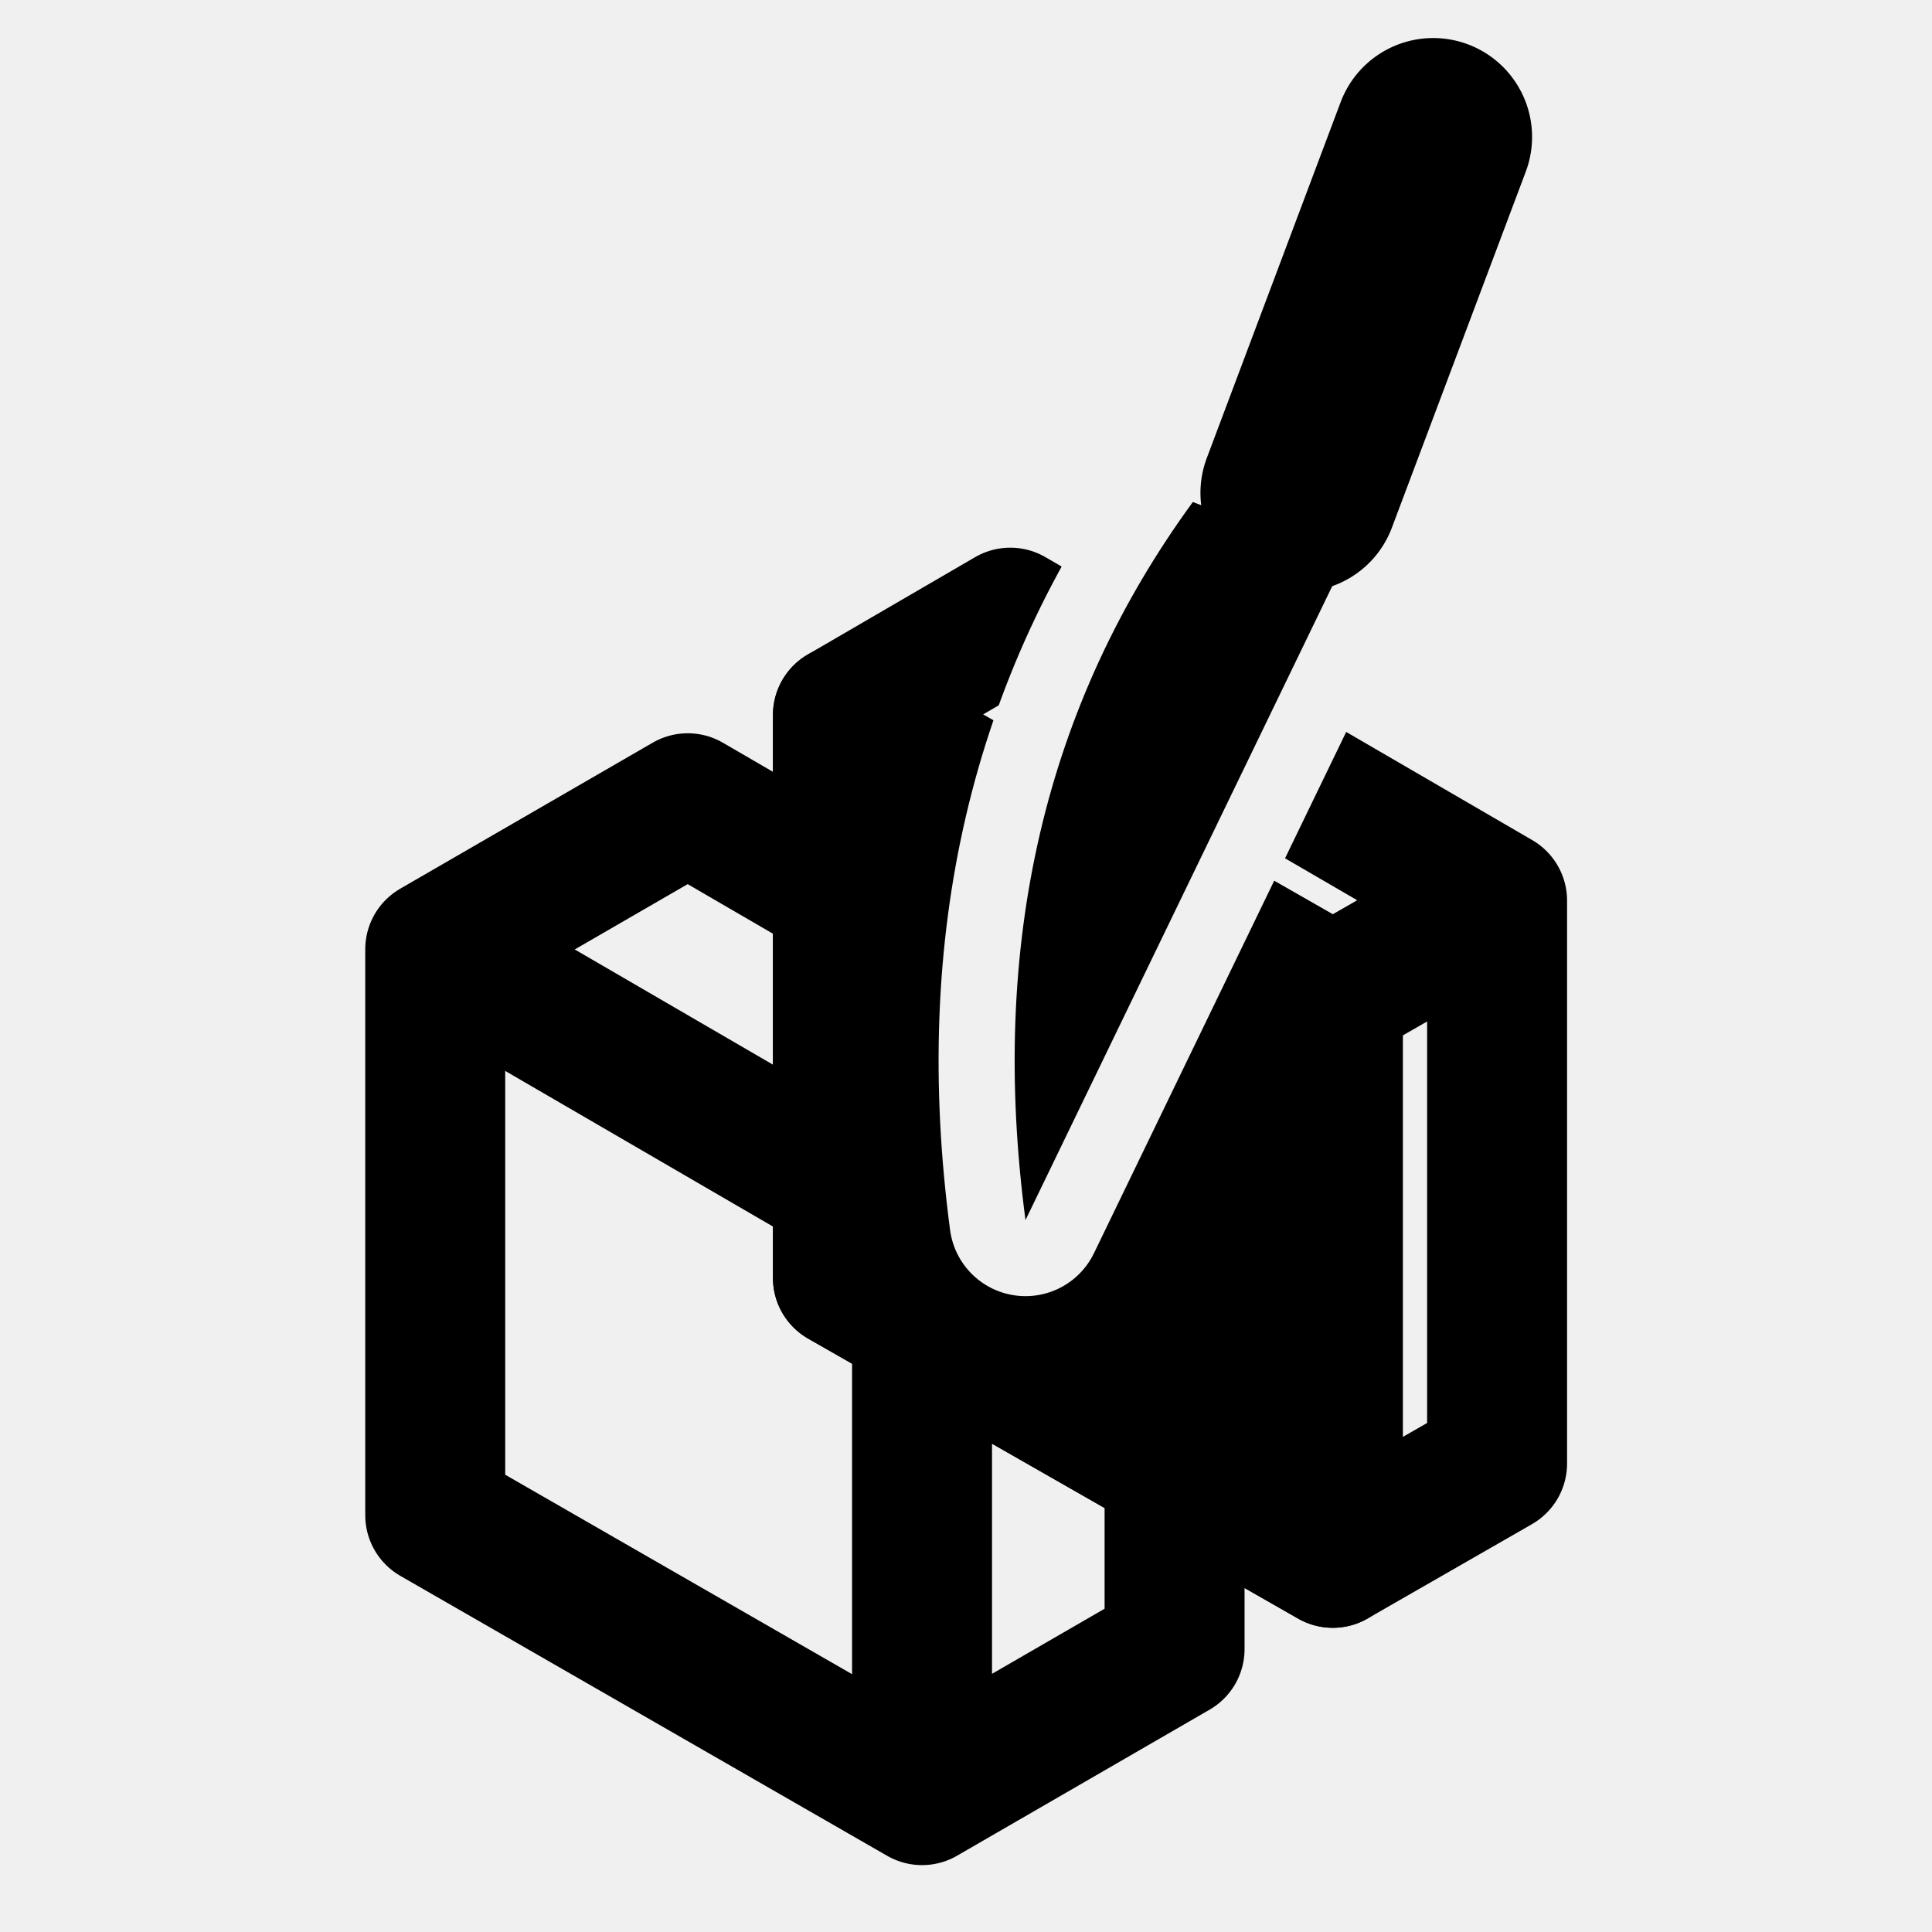
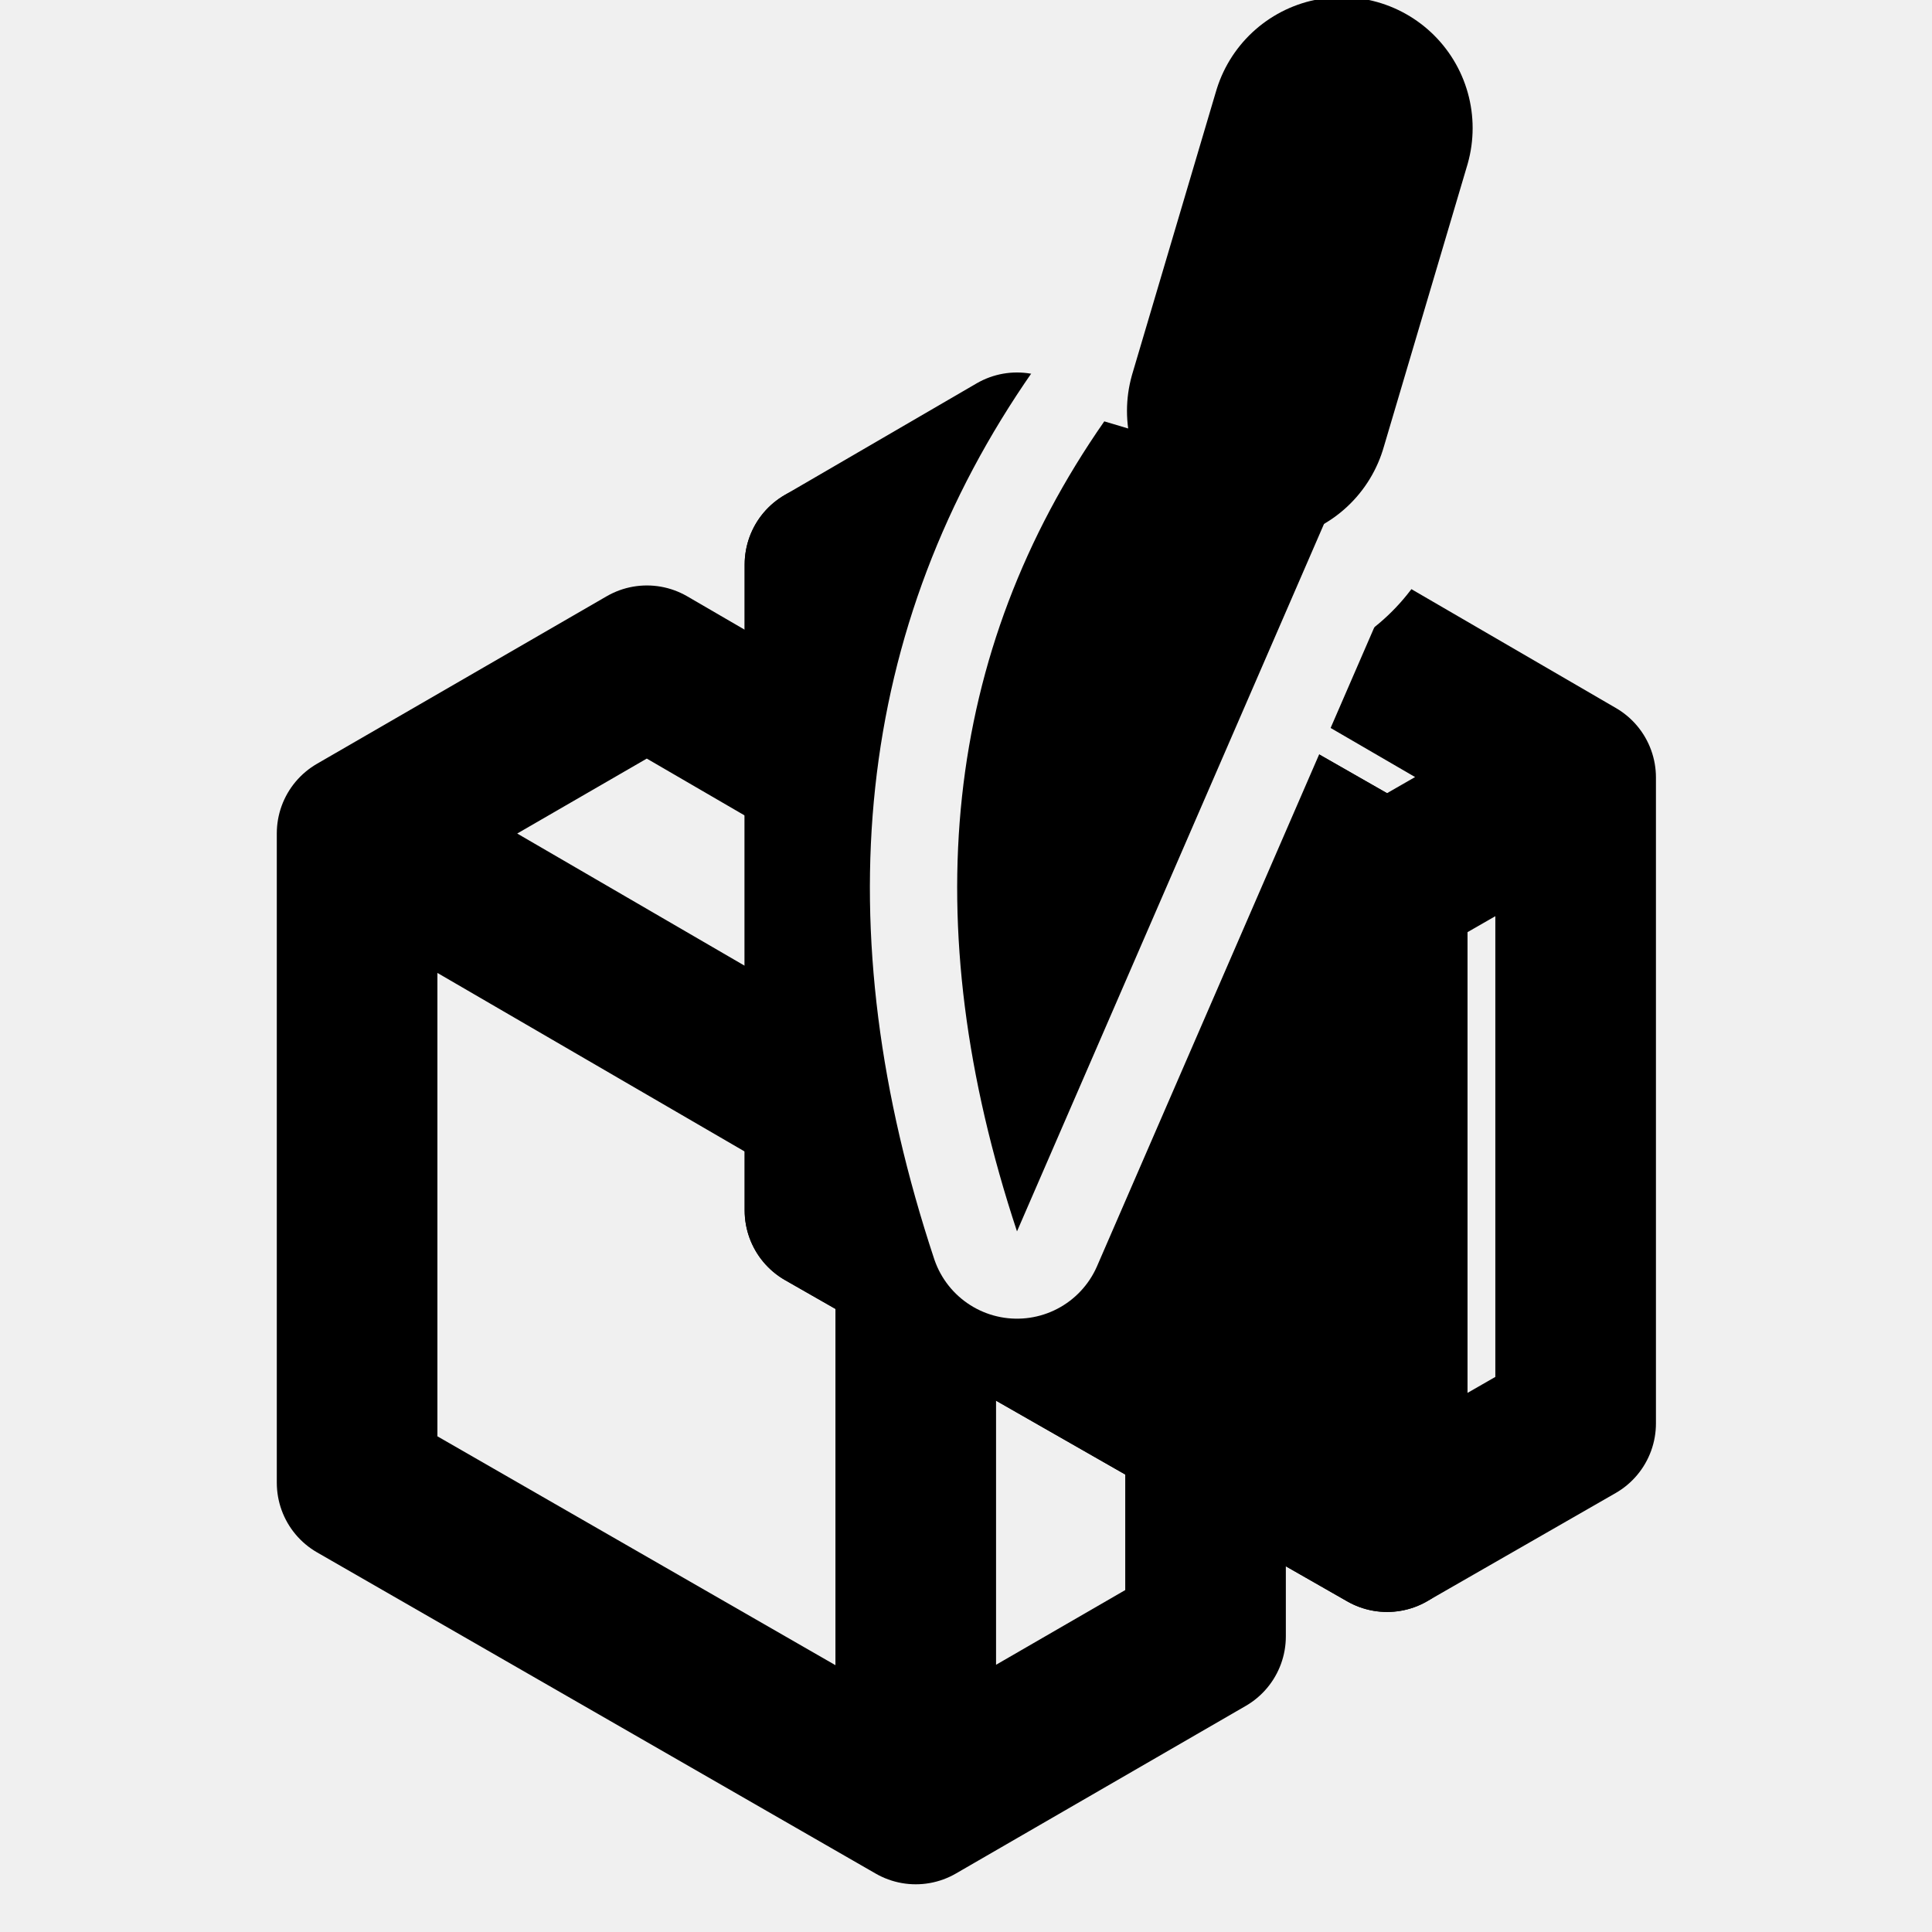
<svg xmlns="http://www.w3.org/2000/svg" width="64" height="64" viewBox="0 0 64 64">
  <defs>
    <mask id="slice-cut" maskUnits="userSpaceOnUse" x="-64" y="-64" width="192" height="192">
      <rect x="-64" y="-64" width="192" height="192" fill="#fff" />
-       <path d="M30.9 16.5 Q23.6 26.5 25.4 40.1 L35.9 18.4 Z" fill="#000" stroke="#000" stroke-width="5" stroke-linejoin="round" />
-       <path d="M34.4 16.2 L38.8 4.5 M33.9 17.6 L34.4 16.2" stroke="#000" stroke-width="11" stroke-linecap="round" />
+       <path d="M27.4 19.4 Q20.5 29.3 24.9 42.6 L34.1 21.4 Z" fill="#000" stroke="#000" stroke-width="5" stroke-linejoin="round" />
+       <path d="M31.8 19.1 L34.2 11.0 M31.4 20.6 L31.8 19.1" stroke="#000" stroke-width="12" stroke-linecap="round" />
    </mask>
  </defs>
-   <g transform="translate(8.37 0.00) scale(1.0079)">
+   <g transform="translate(4.89 -8.48) scale(1.1566)">
    <g fill="none" stroke="#000" stroke-width="4.6" stroke-linejoin="round" stroke-linecap="round" mask="url(#slice-cut)">
      <path d="M22.0 59.0 L30.3 54.2 L30.3 35.7 L14.3 26.4 L6.0 31.2 L6.0 49.8 Z M22.0 40.5 L22.0 59.0 M22.0 40.5 L30.3 35.7 M22.0 40.5 L6.0 31.2" />
      <path d="M35.5 51.2 L40.9 48.1 L40.9 29.6 L24.9 20.3 L19.4 23.5 L19.4 42.0 Z M35.5 32.7 L35.5 51.2 M35.5 32.7 L40.9 29.6 M35.5 32.7 L19.4 23.5" />
      <path d="M35.5 51.2 L35.5 32.7 L19.4 23.5 L19.4 42.0 Z" fill="#000" />
    </g>
-     <path d="M30.9 16.5 Q23.6 26.5 25.4 40.1 L35.9 18.4 Z" fill="#000" />
-     <path d="M34.4 16.2 L38.8 4.5" stroke="#000" stroke-width="6.5" stroke-linecap="round" />
-     <path d="M33.9 17.6 L34.4 16.2" stroke="#000" stroke-width="3.5" stroke-linecap="round" />
+     <path d="M27.4 19.4 Q20.5 29.3 24.9 42.6 L34.1 21.4 Z" fill="#000" />
+     <path d="M31.8 19.1 L34.2 11.0" stroke="#000" stroke-width="7.5" stroke-linecap="round" />
+     <path d="M31.4 20.6 L31.8 19.1" stroke="#000" stroke-width="3.5" stroke-linecap="round" />
  </g>
</svg>
